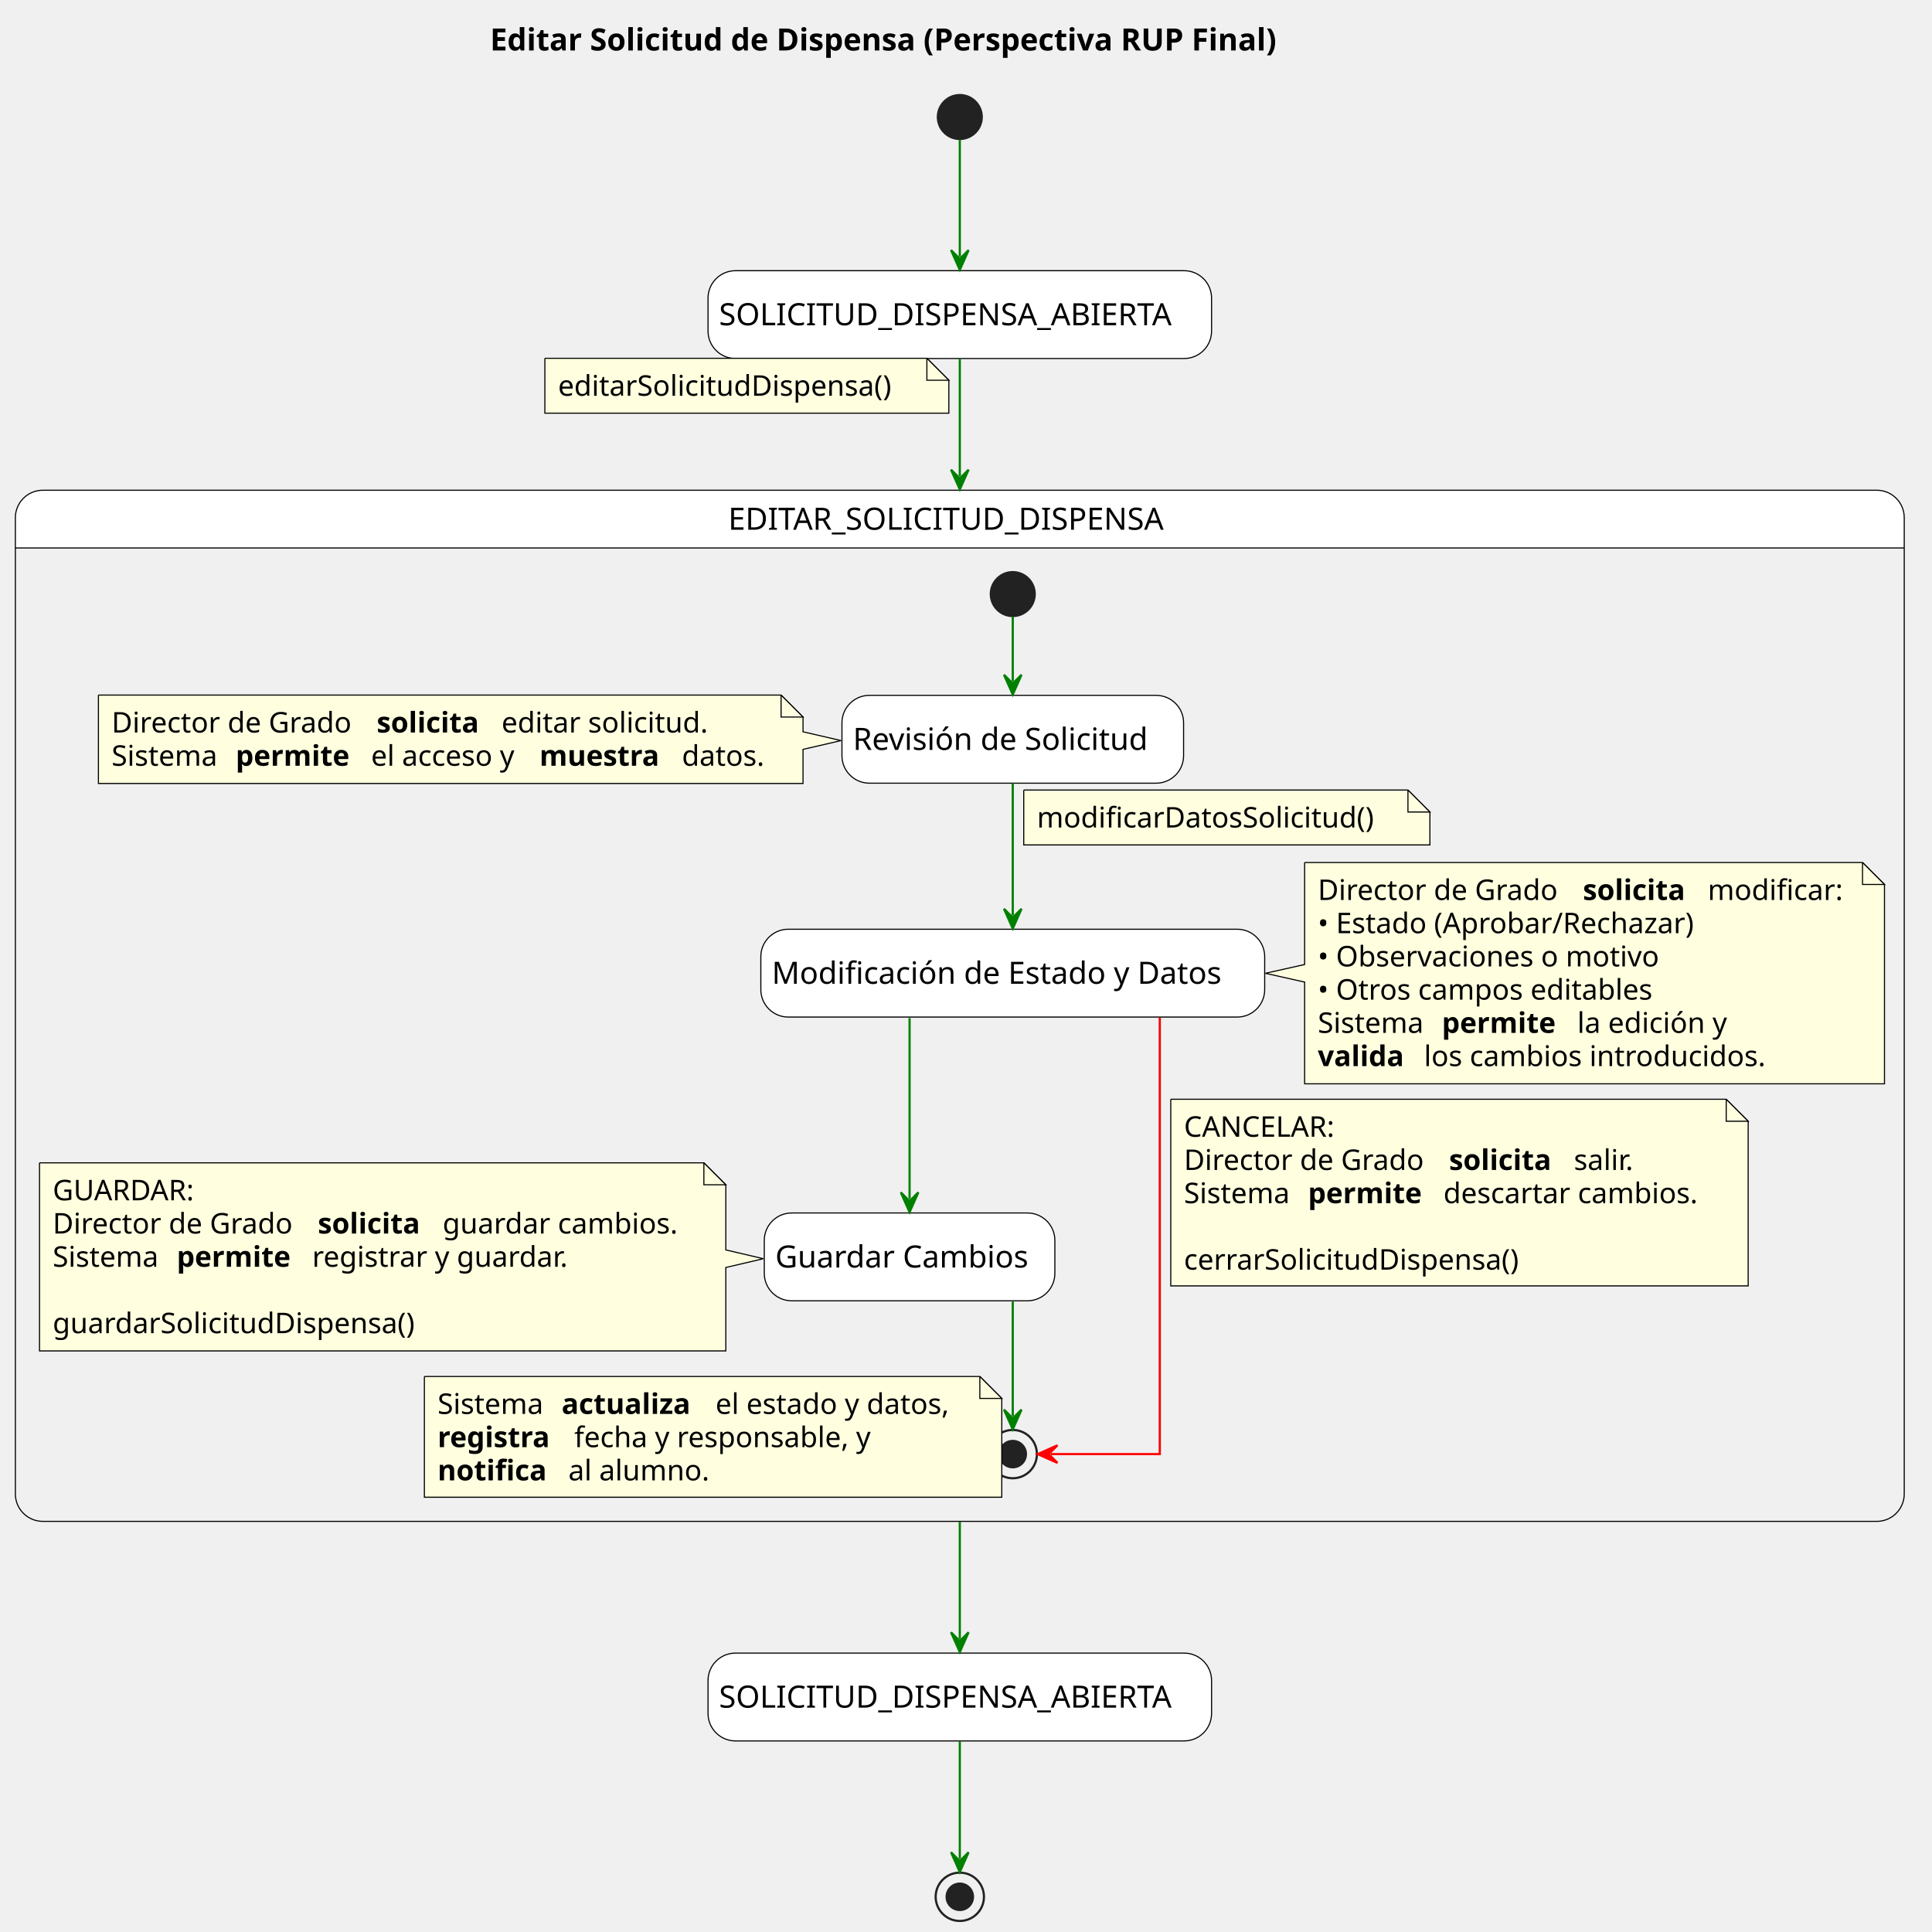
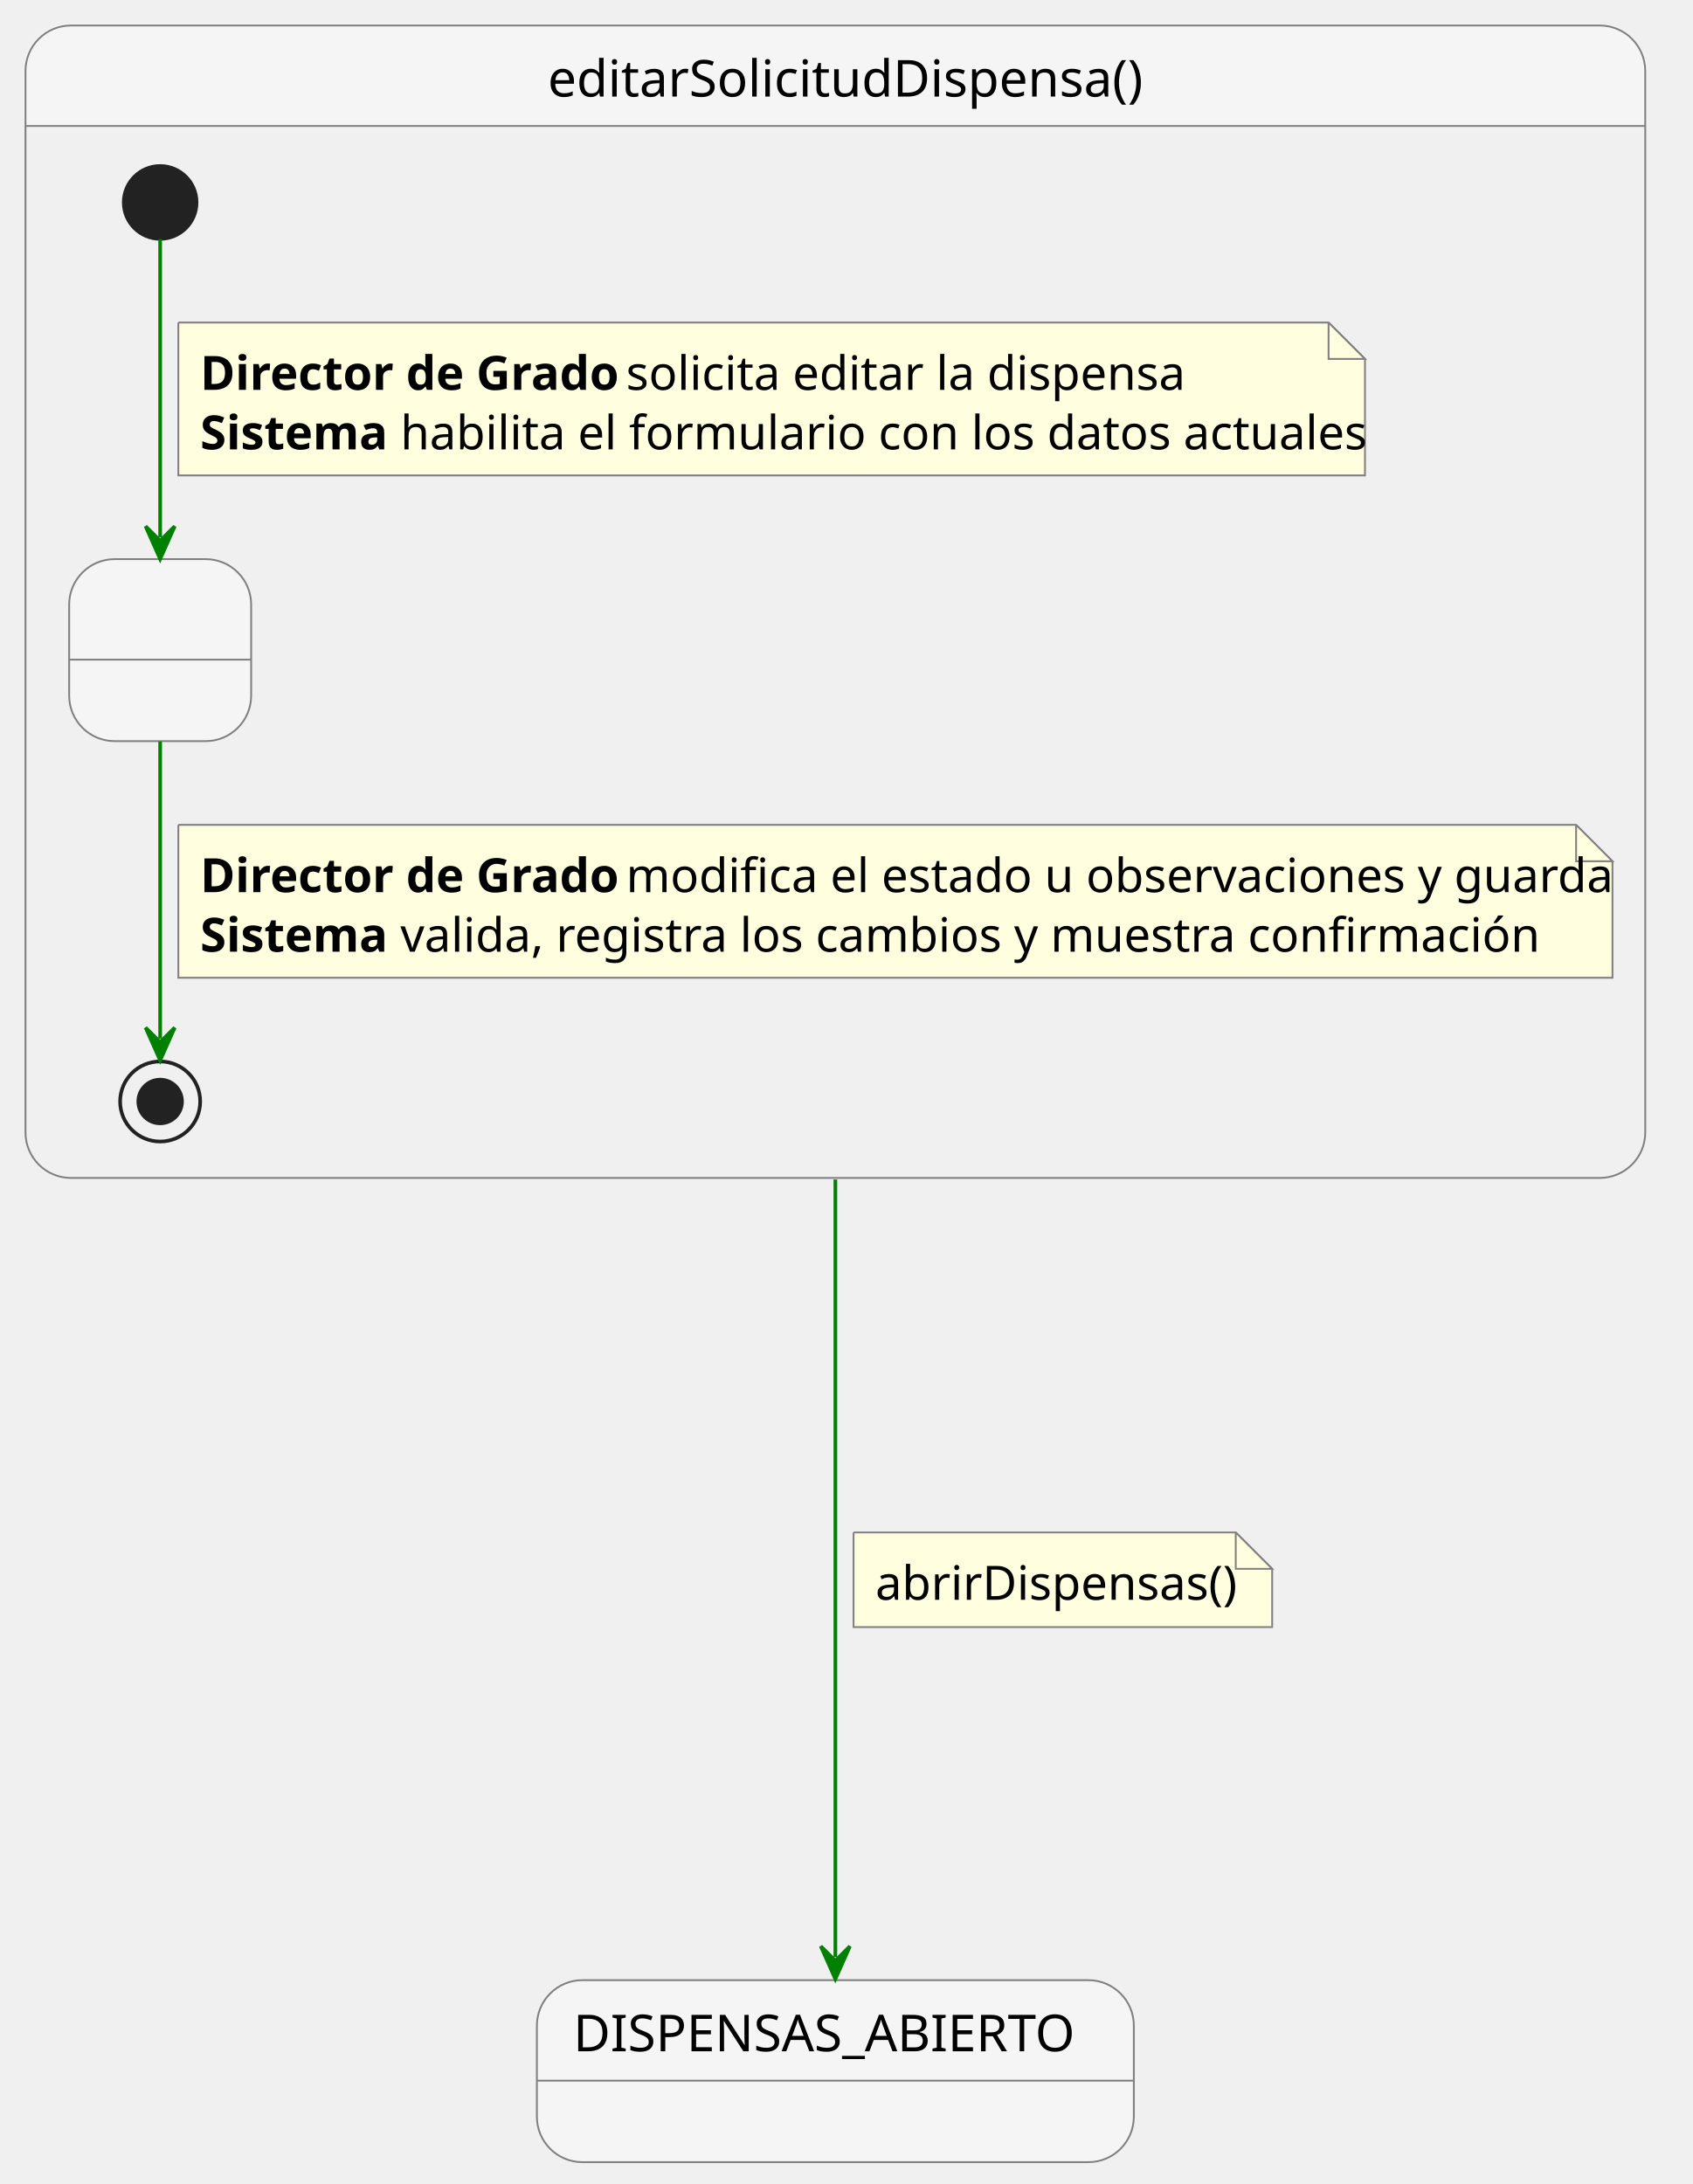
- <svg xmlns="http://www.w3.org/2000/svg" contentStyleType="text/css" data-diagram-type="STATE" height="880px" preserveAspectRatio="none" style="width:880px;height:880px;background:#FFFFFF;" version="1.1" viewBox="0 0 880 880" width="880px" zoomAndPan="magnify">
+ <svg xmlns="http://www.w3.org/2000/svg" contentStyleType="text/css" height="600px" preserveAspectRatio="none" style="width:465px;height:600px;background:#FFFFFF;" version="1.1" viewBox="0 0 465 600" width="465px" zoomAndPan="magnify">
  <defs />
  <g>
-     <g class="title" data-source-line="1">
-       <text fill="#000000" font-family="sans-serif" font-size="14" font-weight="bold" lengthAdjust="spacing" textLength="413.937" x="223.209" y="22.995">Editar Solicitud de Dispensa (Perspectiva RUP Final)</text>
+     <path d="M19.5,7 L439.5,7 A12.5,12.5 0 0 1 452,19.5 L452,34.609 L7,34.609 L7,19.5 A12.5,12.5 0 0 1 19.5,7 " fill="#F5F5F5" style="stroke:#F5F5F5;stroke-width:1.0;" />
+     <rect fill="none" height="316.609" rx="12.5" ry="12.5" style="stroke:#808080;stroke-width:0.5;" width="445" x="7" y="7" />
+     <line style="stroke:#808080;stroke-width:0.5;" x1="7" x2="452" y1="34.609" y2="34.609" />
+     <text fill="#000000" font-family="sans-serif" font-size="14" lengthAdjust="spacing" textLength="158" x="150.5" y="26.533">editarSolicitudDispensa()</text>
+     <g id="editarSolicitud.Paso1">
+       <rect fill="#F5F5F5" height="50" rx="12.5" ry="12.5" style="stroke:#808080;stroke-width:0.5;" width="50" x="19" y="153.609" />
+       <line style="stroke:#808080;stroke-width:0.5;" x1="19" x2="69" y1="181.219" y2="181.219" />
+       <text fill="#000000" font-family="sans-serif" font-size="14" lengthAdjust="spacing" textLength="4" x="42" y="173.143"> </text>
    </g>
-     <rect fill="#FFFFFF" height="40" rx="12.5" ry="12.5" style="stroke:#000000;stroke-width:0.5;" width="229.352" x="322.5" y="123.297" />
-     <text fill="#000000" font-family="sans-serif" font-size="14" lengthAdjust="spacing" textLength="219.352" x="327.5" y="148.144">SOLICITUD_DISPENSA_ABIERTA</text>
-     <rect fill="#FFFFFF" height="40" rx="12.5" ry="12.5" style="stroke:#000000;stroke-width:0.5;" width="229.352" x="322.5" y="752.967" />
-     <text fill="#000000" font-family="sans-serif" font-size="14" lengthAdjust="spacing" textLength="219.352" x="327.5" y="777.814">SOLICITUD_DISPENSA_ABIERTA</text>
-     <path d="M19.5,223.297 L854.855,223.297 A12.5,12.5 0 0 1 867.355,235.797 L867.355,249.594 L7,249.594 L7,235.797 A12.5,12.5 0 0 1 19.5,223.297" fill="#FFFFFF" />
-     <rect fill="none" height="469.667" rx="12.5" ry="12.5" style="stroke:#000000;stroke-width:0.5;" width="860.355" x="7" y="223.297" />
-     <line style="stroke:#000000;stroke-width:0.5;" x1="7" x2="867.355" y1="249.594" y2="249.594" />
-     <text fill="#000000" font-family="sans-serif" font-size="14" lengthAdjust="spacing" textLength="210.95" x="331.702" y="241.292">EDITAR_SOLICITUD_DISPENSA</text>
-     <rect fill="#FFFFFF" height="40" rx="12.5" ry="12.5" style="stroke:#000000;stroke-width:0.5;" width="155.606" x="383.5" y="316.724" />
-     <text fill="#000000" font-family="sans-serif" font-size="14" lengthAdjust="spacing" textLength="145.606" x="388.5" y="341.57">Revisión de Solicitud</text>
-     <rect fill="#FFFFFF" height="40" rx="12.5" ry="12.5" style="stroke:#000000;stroke-width:0.5;" width="229.495" x="346.55" y="423.254" />
-     <text fill="#000000" font-family="sans-serif" font-size="14" lengthAdjust="spacing" textLength="219.495" x="351.55" y="448.1">Modificación de Estado y Datos</text>
-     <rect fill="#FFFFFF" height="40" rx="12.5" ry="12.5" style="stroke:#000000;stroke-width:0.5;" width="132.356" x="348.12" y="552.494" />
-     <text fill="#000000" font-family="sans-serif" font-size="14" lengthAdjust="spacing" textLength="122.356" x="353.12" y="577.34">Guardar Cambios</text>
-     <ellipse cx="461.3" cy="270.594" fill="#222222" rx="10" ry="10" style="stroke:#222222;stroke-width:1;" />
-     <ellipse cx="461.3" cy="662.324" fill="none" rx="11" ry="11" style="stroke:#222222;stroke-width:1;" />
-     <ellipse cx="461.3" cy="662.324" fill="#222222" rx="6" ry="6" style="stroke:#222222;stroke-width:1;" />
-     <g class="entity" data-qualified-name="EDITAR_SOLICITUD_DISPENSA.GMN2" data-source-line="29" id="ent0003">
-       <path d="M44.83,316.594 L44.83,356.859 A0,0 0 0 0 44.83,356.859 L365.769,356.859 A0,0 0 0 0 365.769,356.859 L365.769,341.324 L383.11,337.324 L365.769,333.324 L365.769,326.594 L355.769,316.594 L44.83,316.594 A0,0 0 0 0 44.83,316.594" fill="#FFFFE0" style="stroke:#000000;stroke-width:0.5;" />
-       <path d="M355.769,316.594 L355.769,326.594 L365.769,326.594 L355.769,316.594" fill="#FFFFE0" style="stroke:#000000;stroke-width:0.5;" />
-       <text fill="#000000" font-family="sans-serif" font-size="13" lengthAdjust="spacing" textLength="116.613" x="50.83" y="333.661">Director de Grado</text>
-       <text fill="#000000" font-family="sans-serif" font-size="13" font-weight="bold" lengthAdjust="spacing" textLength="52.73" x="171.575" y="333.661">solicita</text>
-       <text fill="#000000" font-family="sans-serif" font-size="13" lengthAdjust="spacing" textLength="100.832" x="228.437" y="333.661">editar solicitud.</text>
-       <text fill="#000000" font-family="sans-serif" font-size="13" lengthAdjust="spacing" textLength="52.362" x="50.83" y="348.793">Sistema</text>
-       <text fill="#000000" font-family="sans-serif" font-size="13" font-weight="bold" lengthAdjust="spacing" textLength="57.567" x="107.324" y="348.793">permite</text>
-       <text fill="#000000" font-family="sans-serif" font-size="13" lengthAdjust="spacing" textLength="72.554" x="169.023" y="348.793">el acceso y</text>
-       <text fill="#000000" font-family="sans-serif" font-size="13" font-weight="bold" lengthAdjust="spacing" textLength="60.753" x="245.709" y="348.793">muestra</text>
-       <text fill="#000000" font-family="sans-serif" font-size="13" lengthAdjust="spacing" textLength="40.174" x="310.595" y="348.793">datos.</text>
+     <ellipse cx="44" cy="55.609" fill="#222222" rx="10" ry="10" style="stroke:#222222;stroke-width:1.0;" />
+     <ellipse cx="44" cy="302.609" fill="none" rx="11" ry="11" style="stroke:#222222;stroke-width:1.0;" />
+     <ellipse cx="44" cy="302.609" fill="#222222" rx="6" ry="6" style="stroke:#222222;stroke-width:1.0;" />
+     <g id="link_*start*editarSolicitud_Paso1">
+       <path d="M44,65.699 C44,84.169 44,120.589 44,147.579 " fill="none" id="*start*editarSolicitud-to-Paso1" style="stroke:#008000;stroke-width:1.0;" />
+       <polygon fill="#008000" points="44,153.579,48,144.579,44,148.579,40,144.579,44,153.579" style="stroke:#008000;stroke-width:1.0;" />
+       <path d="M49,88.609 L49,130.609 L375,130.609 L375,98.609 L365,88.609 L49,88.609 " fill="#FFFFE0" style="stroke:#808080;stroke-width:0.5;" />
+       <path d="M365,88.609 L365,98.609 L375,98.609 L365,88.609 " fill="#FFFFE0" style="stroke:#808080;stroke-width:0.5;" />
+       <text fill="#000000" font-family="sans-serif" font-size="13" font-weight="bold" lengthAdjust="spacing" textLength="113" x="55" y="107.105">Director de Grado</text>
+       <text fill="#000000" font-family="sans-serif" font-size="13" lengthAdjust="spacing" textLength="147" x="172" y="107.105">solicita editar la dispensa</text>
+       <text fill="#000000" font-family="sans-serif" font-size="13" font-weight="bold" lengthAdjust="spacing" textLength="51" x="55" y="123.456">Sistema</text>
+       <text fill="#000000" font-family="sans-serif" font-size="13" lengthAdjust="spacing" textLength="250" x="110" y="123.456">habilita el formulario con los datos actuales</text>
    </g>
-     <g class="entity" data-qualified-name="EDITAR_SOLICITUD_DISPENSA.GMN5" data-source-line="40" id="ent0006">
-       <path d="M594.24,392.864 L594.24,439.324 L576.38,443.324 L594.24,447.324 L594.24,493.661 A0,0 0 0 0 594.24,493.661 L858.355,493.661 A0,0 0 0 0 858.355,493.661 L858.355,402.864 L848.355,392.864 L594.24,392.864 A0,0 0 0 0 594.24,392.864" fill="#FFFFE0" style="stroke:#000000;stroke-width:0.5;" />
-       <path d="M848.355,392.864 L848.355,402.864 L858.355,402.864 L848.355,392.864" fill="#FFFFE0" style="stroke:#000000;stroke-width:0.5;" />
-       <text fill="#000000" font-family="sans-serif" font-size="13" lengthAdjust="spacing" textLength="116.613" x="600.24" y="409.931">Director de Grado</text>
-       <text fill="#000000" font-family="sans-serif" font-size="13" font-weight="bold" lengthAdjust="spacing" textLength="52.73" x="720.985" y="409.931">solicita</text>
-       <text fill="#000000" font-family="sans-serif" font-size="13" lengthAdjust="spacing" textLength="65.508" x="777.847" y="409.931">modificar:</text>
-       <text fill="#000000" font-family="sans-serif" font-size="13" lengthAdjust="spacing" textLength="187.237" x="600.24" y="425.063">• Estado (Aprobar/Rechazar)</text>
-       <text fill="#000000" font-family="sans-serif" font-size="13" lengthAdjust="spacing" textLength="168.975" x="600.24" y="440.196">• Observaciones o motivo</text>
-       <text fill="#000000" font-family="sans-serif" font-size="13" lengthAdjust="spacing" textLength="165.782" x="600.24" y="455.329">• Otros campos editables</text>
-       <text fill="#000000" font-family="sans-serif" font-size="13" lengthAdjust="spacing" textLength="52.362" x="600.24" y="470.462">Sistema</text>
-       <text fill="#000000" font-family="sans-serif" font-size="13" font-weight="bold" lengthAdjust="spacing" textLength="57.567" x="656.734" y="470.462">permite</text>
-       <text fill="#000000" font-family="sans-serif" font-size="13" lengthAdjust="spacing" textLength="74.35" x="718.433" y="470.462">la edición y</text>
-       <text fill="#000000" font-family="sans-serif" font-size="13" font-weight="bold" lengthAdjust="spacing" textLength="44.237" x="600.24" y="485.595">valida</text>
-       <text fill="#000000" font-family="sans-serif" font-size="13" lengthAdjust="spacing" textLength="165.579" x="648.609" y="485.595">los cambios introducidos.</text>
+     <g id="link_Paso1_*end*editarSolicitud">
+       <path d="M44,203.709 C44,230.379 44,266.109 44,285.309 " fill="none" id="Paso1-to-*end*editarSolicitud" style="stroke:#008000;stroke-width:1.0;" />
+       <polygon fill="#008000" points="44,291.309,48,282.309,44,286.309,40,282.309,44,291.309" style="stroke:#008000;stroke-width:1.0;" />
+       <path d="M49,226.609 L49,268.609 L443,268.609 L443,236.609 L433,226.609 L49,226.609 " fill="#FFFFE0" style="stroke:#808080;stroke-width:0.5;" />
+       <path d="M433,226.609 L433,236.609 L443,236.609 L433,226.609 " fill="#FFFFE0" style="stroke:#808080;stroke-width:0.5;" />
+       <text fill="#000000" font-family="sans-serif" font-size="13" font-weight="bold" lengthAdjust="spacing" textLength="113" x="55" y="245.105">Director de Grado</text>
+       <text fill="#000000" font-family="sans-serif" font-size="13" lengthAdjust="spacing" textLength="256" x="172" y="245.105">modifica el estado u observaciones y guarda</text>
+       <text fill="#000000" font-family="sans-serif" font-size="13" font-weight="bold" lengthAdjust="spacing" textLength="51" x="55" y="261.456">Sistema</text>
+       <text fill="#000000" font-family="sans-serif" font-size="13" lengthAdjust="spacing" textLength="296" x="110" y="261.456">valida, registra los cambios y muestra confirmación</text>
    </g>
-     <g class="entity" data-qualified-name="EDITAR_SOLICITUD_DISPENSA.GMN8" data-source-line="52" id="ent0009">
-       <path d="M18,529.654 L18,615.318 A0,0 0 0 0 18,615.318 L330.605,615.318 A0,0 0 0 0 330.605,615.318 L330.605,577.324 L347.69,573.324 L330.605,569.324 L330.605,539.654 L320.605,529.654 L18,529.654 A0,0 0 0 0 18,529.654" fill="#FFFFE0" style="stroke:#000000;stroke-width:0.5;" />
-       <path d="M320.605,529.654 L320.605,539.654 L330.605,539.654 L320.605,529.654" fill="#FFFFE0" style="stroke:#000000;stroke-width:0.5;" />
-       <text fill="#000000" font-family="sans-serif" font-size="13" lengthAdjust="spacing" textLength="69.831" x="24" y="546.721">GUARDAR:</text>
-       <text fill="#000000" font-family="sans-serif" font-size="13" lengthAdjust="spacing" textLength="116.613" x="24" y="561.854">Director de Grado</text>
-       <text fill="#000000" font-family="sans-serif" font-size="13" font-weight="bold" lengthAdjust="spacing" textLength="52.73" x="144.745" y="561.854">solicita</text>
-       <text fill="#000000" font-family="sans-serif" font-size="13" lengthAdjust="spacing" textLength="113.998" x="201.607" y="561.854">guardar cambios.</text>
-       <text fill="#000000" font-family="sans-serif" font-size="13" lengthAdjust="spacing" textLength="52.362" x="24" y="576.986">Sistema</text>
-       <text fill="#000000" font-family="sans-serif" font-size="13" font-weight="bold" lengthAdjust="spacing" textLength="57.567" x="80.494" y="576.986">permite</text>
-       <text fill="#000000" font-family="sans-serif" font-size="13" lengthAdjust="spacing" textLength="127.188" x="142.193" y="576.986">registrar y guardar.</text>
-       <text fill="#000000" font-family="sans-serif" font-size="13" lengthAdjust="spacing" textLength="4.132" x="24" y="592.119"> </text>
-       <text fill="#000000" font-family="sans-serif" font-size="13" lengthAdjust="spacing" textLength="176.909" x="24" y="607.252">guardarSolicitudDispensa()</text>
+     <g id="DISPENSAS_ABIERTO">
+       <rect fill="#F5F5F5" height="50" rx="12.5" ry="12.5" style="stroke:#808080;stroke-width:0.5;" width="164" x="147.5" y="544" />
+       <line style="stroke:#808080;stroke-width:0.5;" x1="147.5" x2="311.5" y1="571.609" y2="571.609" />
+       <text fill="#000000" font-family="sans-serif" font-size="14" lengthAdjust="spacing" textLength="144" x="157.5" y="563.533">DISPENSAS_ABIERTO</text>
    </g>
-     <g class="link" data-entity-1="ent0005" data-entity-2="ent0005" data-link-type="dependency" data-source-line="25" id="lnk6">
-       <path d="M461.3,280.924 C461.3,290.374 461.3,298.614 461.3,310.344" fill="none" id="*start*EDITAR_SOLICITUD_DISPENSA-to-RevisarSolicitud" style="stroke:#008000;stroke-width:1;" />
-       <polygon fill="#008000" points="461.3,316.344,465.3,307.344,461.3,311.344,457.3,307.344,461.3,316.344" style="stroke:#008000;stroke-width:1;" />
-     </g>
-     <g class="link" data-entity-1="ent0005" data-entity-2="ent0006" data-link-type="dependency" data-source-line="33" id="lnk7">
-       <path d="M461.3,356.764 C461.3,375.694 461.3,397.934 461.3,416.944" fill="none" id="RevisarSolicitud-to-ModificarEstadoYDatos" style="stroke:#008000;stroke-width:1;" />
-       <polygon fill="#008000" points="461.3,422.944,465.3,413.944,461.3,417.944,457.3,413.944,461.3,422.944" style="stroke:#008000;stroke-width:1;" />
-       <path d="M466.3,359.854 L466.3,384.854 L651.3,384.854 L651.3,369.854 L641.3,359.854 L466.3,359.854" fill="#FFFFE0" style="stroke:#000000;stroke-width:0.5;" />
-       <path d="M641.3,359.854 L641.3,369.854 L651.3,369.854 L641.3,359.854" fill="#FFFFE0" style="stroke:#000000;stroke-width:0.5;" />
-       <text fill="#000000" font-family="sans-serif" font-size="13" lengthAdjust="spacing" textLength="164.849" x="472.3" y="376.921">modificarDatosSolicitud()</text>
-     </g>
-     <g class="link" data-entity-1="ent0006" data-entity-2="ent0007" data-link-type="dependency" data-source-line="48" id="lnk8">
-       <path d="M414.3,463.734 C414.3,487.934 414.3,521.954 414.3,546.104" fill="none" id="ModificarEstadoYDatos-to-GuardarCambios" style="stroke:#008000;stroke-width:1;" />
-       <polygon fill="#008000" points="414.3,552.104,418.3,543.104,414.3,547.104,410.3,543.104,414.3,552.104" style="stroke:#008000;stroke-width:1;" />
-     </g>
-     <g class="link" data-entity-1="ent0007" data-entity-2="ent0009" data-link-type="dependency" data-source-line="59" id="lnk10">
-       <path d="M461.3,592.874 C461.3,610.884 461.3,630.494 461.3,645.054" fill="none" id="GuardarCambios-to-*end*EDITAR_SOLICITUD_DISPENSA" style="stroke:#008000;stroke-width:1;" />
-       <polygon fill="#008000" points="461.3,651.054,465.3,642.054,461.3,646.054,457.3,642.054,461.3,651.054" style="stroke:#008000;stroke-width:1;" />
-       <path d="M193.3,626.964 L193.3,681.964 L456.3,681.964 L456.3,636.964 L446.3,626.964 L193.3,626.964" fill="#FFFFE0" style="stroke:#000000;stroke-width:0.5;" />
-       <path d="M446.3,626.964 L446.3,636.964 L456.3,636.964 L446.3,626.964" fill="#FFFFE0" style="stroke:#000000;stroke-width:0.5;" />
-       <text fill="#000000" font-family="sans-serif" font-size="13" lengthAdjust="spacing" textLength="52.362" x="199.3" y="644.031">Sistema</text>
-       <text fill="#000000" font-family="sans-serif" font-size="13" font-weight="bold" lengthAdjust="spacing" textLength="65.971" x="255.794" y="644.031">actualiza</text>
-       <text fill="#000000" font-family="sans-serif" font-size="13" lengthAdjust="spacing" textLength="115.915" x="325.898" y="644.031">el estado y datos,</text>
-       <text fill="#000000" font-family="sans-serif" font-size="13" font-weight="bold" lengthAdjust="spacing" textLength="58.126" x="199.3" y="659.163">registra</text>
-       <text fill="#000000" font-family="sans-serif" font-size="13" lengthAdjust="spacing" textLength="147.005" x="261.558" y="659.163">fecha y responsable, y</text>
-       <text fill="#000000" font-family="sans-serif" font-size="13" font-weight="bold" lengthAdjust="spacing" textLength="55.447" x="199.3" y="674.296">notifica</text>
-       <text fill="#000000" font-family="sans-serif" font-size="13" lengthAdjust="spacing" textLength="68.517" x="258.879" y="674.296">al alumno.</text>
-     </g>
-     <g class="link" data-entity-1="ent0006" data-entity-2="ent0009" data-link-type="dependency" data-source-line="66" id="lnk11">
-       <path d="M528.27,463.474 C528.27,517.704 528.27,662.324 528.27,662.324 C528.27,662.324 497.77,662.324 478.66,662.324" fill="none" id="ModificarEstadoYDatos-to-*end*EDITAR_SOLICITUD_DISPENSA" style="stroke:#FF0000;stroke-width:1;" />
-       <polygon fill="#FF0000" points="472.66,662.324,481.66,666.324,477.66,662.324,481.66,658.324,472.66,662.324" style="stroke:#FF0000;stroke-width:1;" />
-       <path d="M533.27,500.704 L533.27,585.704 L796.27,585.704 L796.27,510.704 L786.27,500.704 L533.27,500.704" fill="#FFFFE0" style="stroke:#000000;stroke-width:0.5;" />
-       <path d="M786.27,500.704 L786.27,510.704 L796.27,510.704 L786.27,500.704" fill="#FFFFE0" style="stroke:#000000;stroke-width:0.5;" />
-       <text fill="#000000" font-family="sans-serif" font-size="13" lengthAdjust="spacing" textLength="74.534" x="539.27" y="517.771">CANCELAR:</text>
-       <text fill="#000000" font-family="sans-serif" font-size="13" lengthAdjust="spacing" textLength="116.613" x="539.27" y="532.904">Director de Grado</text>
-       <text fill="#000000" font-family="sans-serif" font-size="13" font-weight="bold" lengthAdjust="spacing" textLength="52.73" x="660.015" y="532.904">solicita</text>
-       <text fill="#000000" font-family="sans-serif" font-size="13" lengthAdjust="spacing" textLength="31.44" x="716.877" y="532.904">salir.</text>
-       <text fill="#000000" font-family="sans-serif" font-size="13" lengthAdjust="spacing" textLength="52.362" x="539.27" y="548.036">Sistema</text>
-       <text fill="#000000" font-family="sans-serif" font-size="13" font-weight="bold" lengthAdjust="spacing" textLength="57.567" x="595.764" y="548.036">permite</text>
-       <text fill="#000000" font-family="sans-serif" font-size="13" lengthAdjust="spacing" textLength="124.522" x="657.463" y="548.036">descartar cambios.</text>
-       <text fill="#000000" font-family="sans-serif" font-size="13" lengthAdjust="spacing" textLength="4.132" x="539.27" y="563.169"> </text>
-       <text fill="#000000" font-family="sans-serif" font-size="13" lengthAdjust="spacing" textLength="164.69" x="539.27" y="578.302">cerrarSolicitudDispensa()</text>
-     </g>
-     <ellipse cx="437.18" cy="53.297" fill="#222222" rx="10" ry="10" style="stroke:#222222;stroke-width:1;" />
-     <ellipse cx="437.18" cy="863.967" fill="none" rx="11" ry="11" style="stroke:#222222;stroke-width:1;" />
-     <ellipse cx="437.18" cy="863.967" fill="#222222" rx="6" ry="6" style="stroke:#222222;stroke-width:1;" />
-     <g class="link" data-entity-1="ent0002" data-entity-2="ent0002" data-link-type="dependency" data-source-line="17" id="lnk3">
-       <path d="M437.18,63.627 C437.18,78.027 437.18,98.467 437.18,116.917" fill="none" id="*start*-to-startState" style="stroke:#008000;stroke-width:1;" />
-       <polygon fill="#008000" points="437.18,122.917,441.18,113.917,437.18,117.917,433.18,113.917,437.18,122.917" style="stroke:#008000;stroke-width:1;" />
-     </g>
-     <g class="link" data-entity-1="ent0002" data-entity-2="ent0004" data-link-type="dependency" data-source-line="19" id="lnk4">
-       <path d="M437.18,163.477 C437.18,177.787 437.18,192.717 437.18,216.927" fill="none" id="startState-to-EDITAR_SOLICITUD_DISPENSA" style="stroke:#008000;stroke-width:1;" />
-       <polygon fill="#008000" points="437.18,222.927,441.18,213.927,437.18,217.927,433.18,213.927,437.18,222.927" style="stroke:#008000;stroke-width:1;" />
-       <path d="M248.18,163.197 L248.18,188.197 L432.18,188.197 L432.18,173.197 L422.18,163.197 L248.18,163.197" fill="#FFFFE0" style="stroke:#000000;stroke-width:0.5;" />
-       <path d="M422.18,163.197 L422.18,173.197 L432.18,173.197 L422.18,163.197" fill="#FFFFE0" style="stroke:#000000;stroke-width:0.5;" />
-       <text fill="#000000" font-family="sans-serif" font-size="13" lengthAdjust="spacing" textLength="163.814" x="254.18" y="180.264">editarSolicitudDispensa()</text>
-     </g>
-     <g class="link" data-entity-1="ent0004" data-entity-2="ent0003" data-link-type="dependency" data-source-line="76" id="lnk12">
-       <path d="M437.18,693.117 C437.18,717.247 437.18,732.127 437.18,746.487" fill="none" id="EDITAR_SOLICITUD_DISPENSA-to-endState" style="stroke:#008000;stroke-width:1;" />
-       <polygon fill="#008000" points="437.18,752.487,441.18,743.487,437.18,747.487,433.18,743.487,437.18,752.487" style="stroke:#008000;stroke-width:1;" />
-     </g>
-     <g class="link" data-entity-1="ent0003" data-entity-2="ent0013" data-link-type="dependency" data-source-line="78" id="lnk14">
-       <path d="M437.18,793.167 C437.18,811.487 437.18,831.847 437.18,846.687" fill="none" id="endState-to-*end*" style="stroke:#008000;stroke-width:1;" />
-       <polygon fill="#008000" points="437.18,852.687,441.18,843.687,437.18,847.687,433.18,843.687,437.18,852.687" style="stroke:#008000;stroke-width:1;" />
+     <g id="link_editarSolicitud_DISPENSAS_ABIERTO">
+       <path d="M229.5,324.03 C229.5,407.07 229.5,494.48 229.5,537.68 " fill="none" id="editarSolicitud-to-DISPENSAS_ABIERTO" style="stroke:#008000;stroke-width:1.0;" />
+       <polygon fill="#008000" points="229.5,543.68,233.5,534.68,229.5,538.68,225.5,534.68,229.5,543.68" style="stroke:#008000;stroke-width:1.0;" />
+       <path d="M234.5,421 L234.5,447 L349.5,447 L349.5,431 L339.5,421 L234.5,421 " fill="#FFFFE0" style="stroke:#808080;stroke-width:0.5;" />
+       <path d="M339.5,421 L339.5,431 L349.5,431 L339.5,421 " fill="#FFFFE0" style="stroke:#808080;stroke-width:0.5;" />
+       <text fill="#000000" font-family="sans-serif" font-size="13" lengthAdjust="spacing" textLength="94" x="240.5" y="439.495">abrirDispensas()</text>
    </g>
  </g>
</svg>
